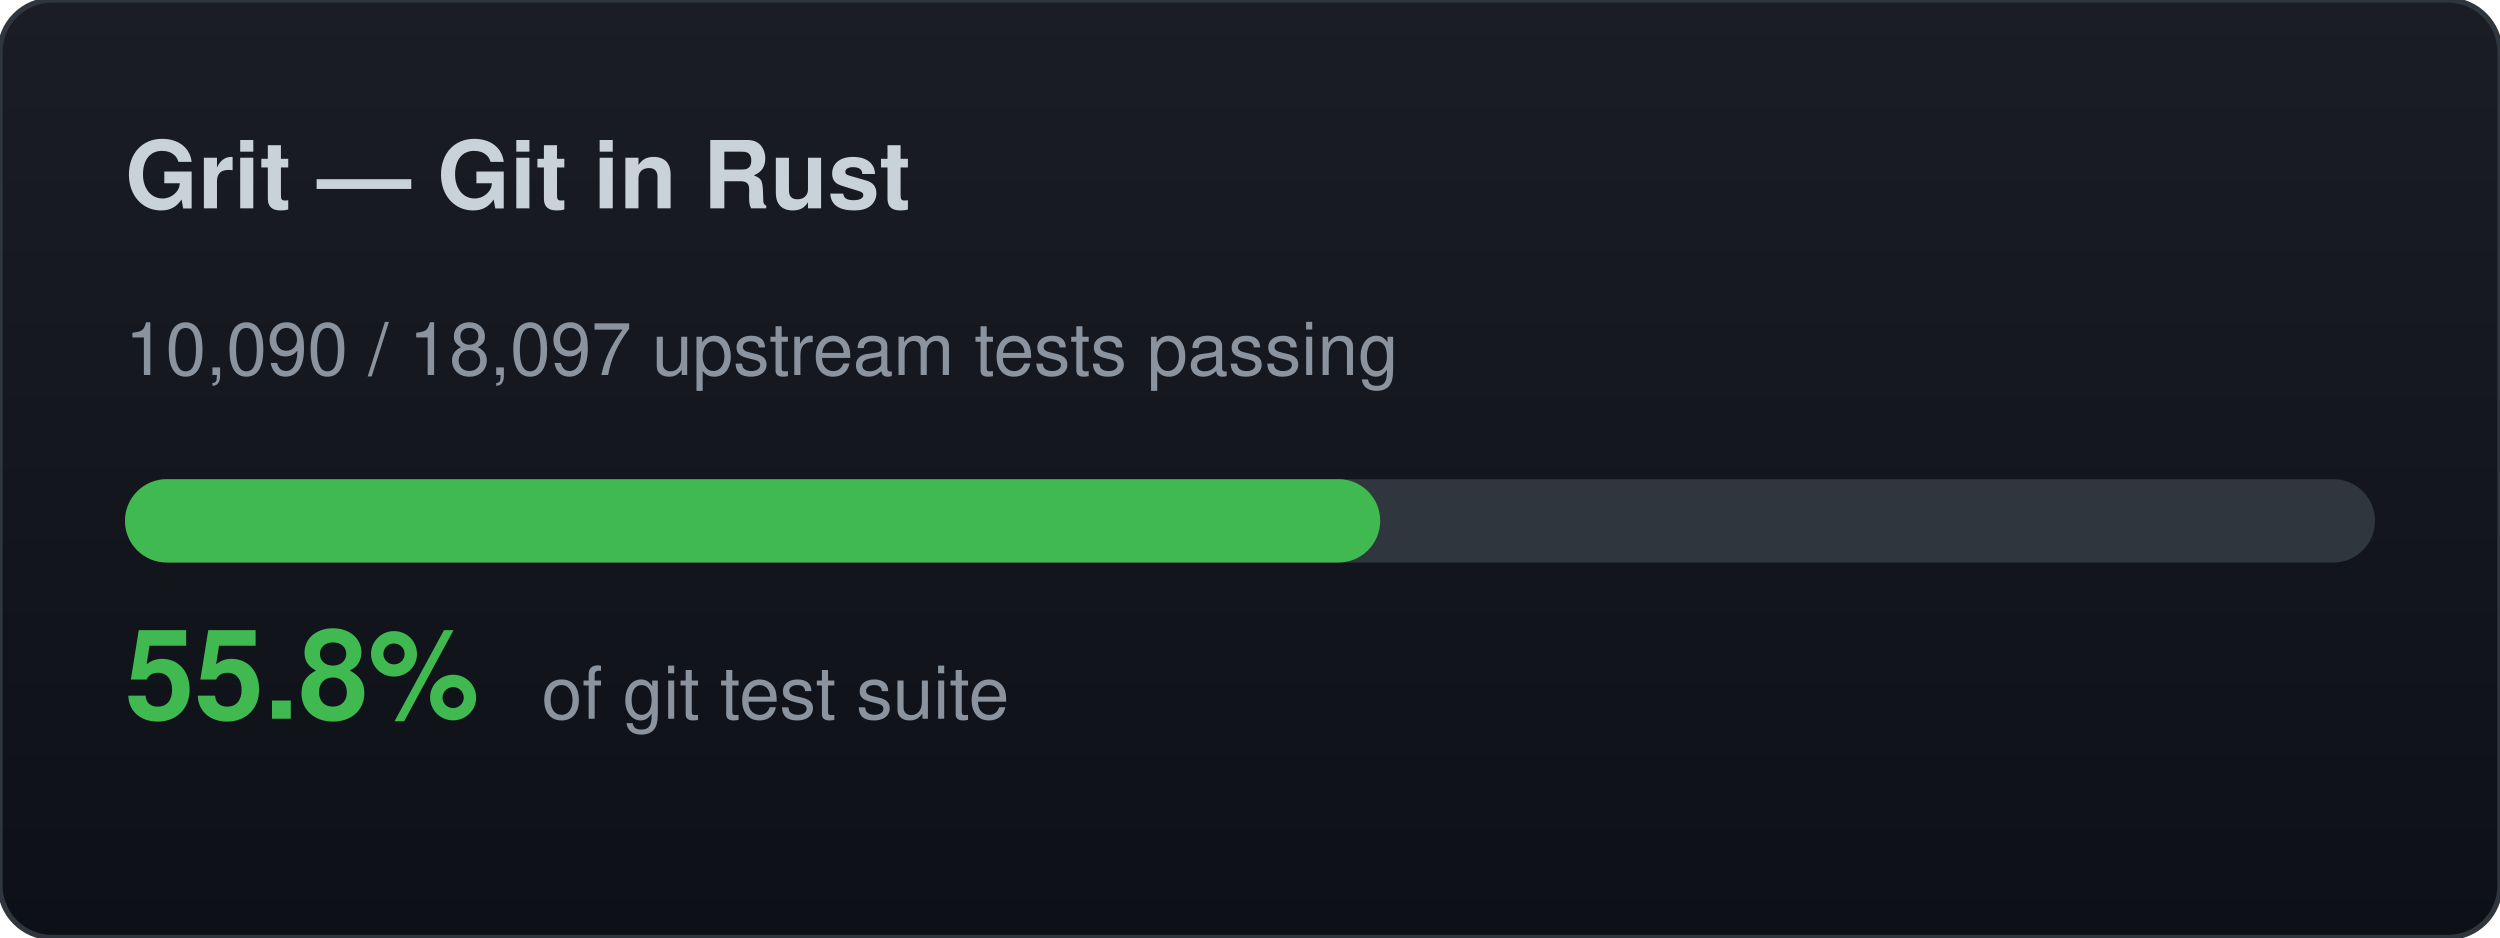
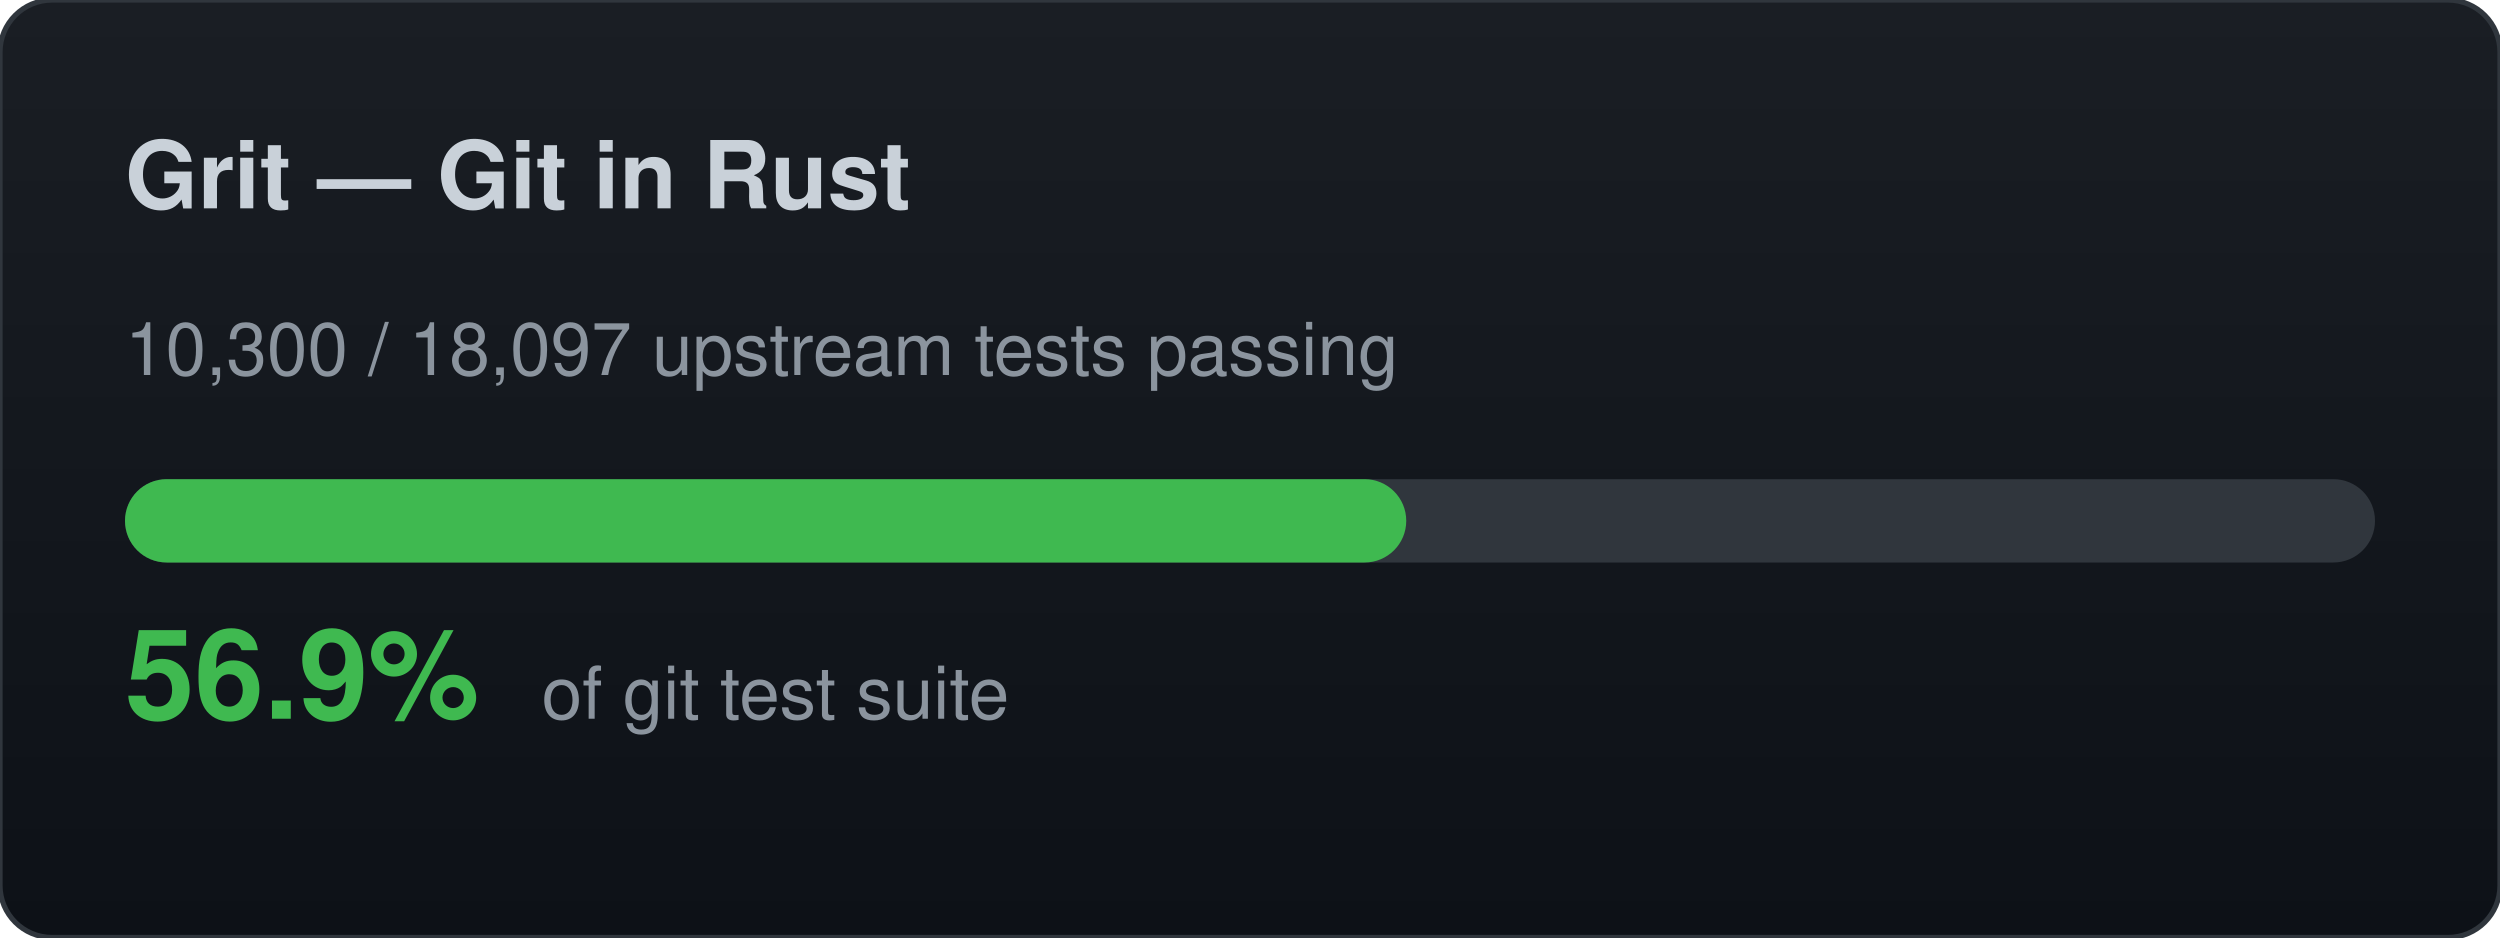
<svg xmlns="http://www.w3.org/2000/svg" width="480" height="180" viewBox="0 0 480 180">
  <defs>
    <linearGradient id="bg" x1="0" y1="0" x2="0" y2="1">
      <stop offset="0%" stop-color="#1a1e24" />
      <stop offset="100%" stop-color="#0d1117" />
    </linearGradient>
  </defs>
  <rect width="480" height="180" rx="10" fill="url(#bg)" stroke="#30363d" stroke-width="1" />
  <text x="24" y="40" font-family="-apple-system,BlinkMacSystemFont,Segoe UI,Helvetica,Arial,sans-serif" font-size="18" font-weight="700" fill="#c9d1d9">Grit — Git in Rust</text>
-   <text x="24" y="72" font-family="-apple-system,BlinkMacSystemFont,Segoe UI,Helvetica,Arial,sans-serif" font-size="14" fill="#8b949e">10,090 / 18,097 upstream tests passing</text>
+   <text x="24" y="72" font-family="-apple-system,BlinkMacSystemFont,Segoe UI,Helvetica,Arial,sans-serif" font-size="14" fill="#8b949e">10,300 / 18,097 upstream tests passing</text>
  <rect x="24" y="92" width="432" height="16" rx="8" fill="#30363d" />
-   <rect x="24" y="92" width="241" height="16" rx="8" fill="#3fb950" />
-   <text x="24" y="138" font-family="-apple-system,BlinkMacSystemFont,Segoe UI,Helvetica,Arial,sans-serif" font-size="24" font-weight="700" fill="#3fb950">55.8%</text>
+   <rect x="24" y="92" width="246" height="16" rx="8" fill="#3fb950" />
+   <text x="24" y="138" font-family="-apple-system,BlinkMacSystemFont,Segoe UI,Helvetica,Arial,sans-serif" font-size="24" font-weight="700" fill="#3fb950">56.9%</text>
  <text x="104" y="138" font-family="-apple-system,BlinkMacSystemFont,Segoe UI,Helvetica,Arial,sans-serif" font-size="14" fill="#8b949e">of git test suite</text>
</svg>
